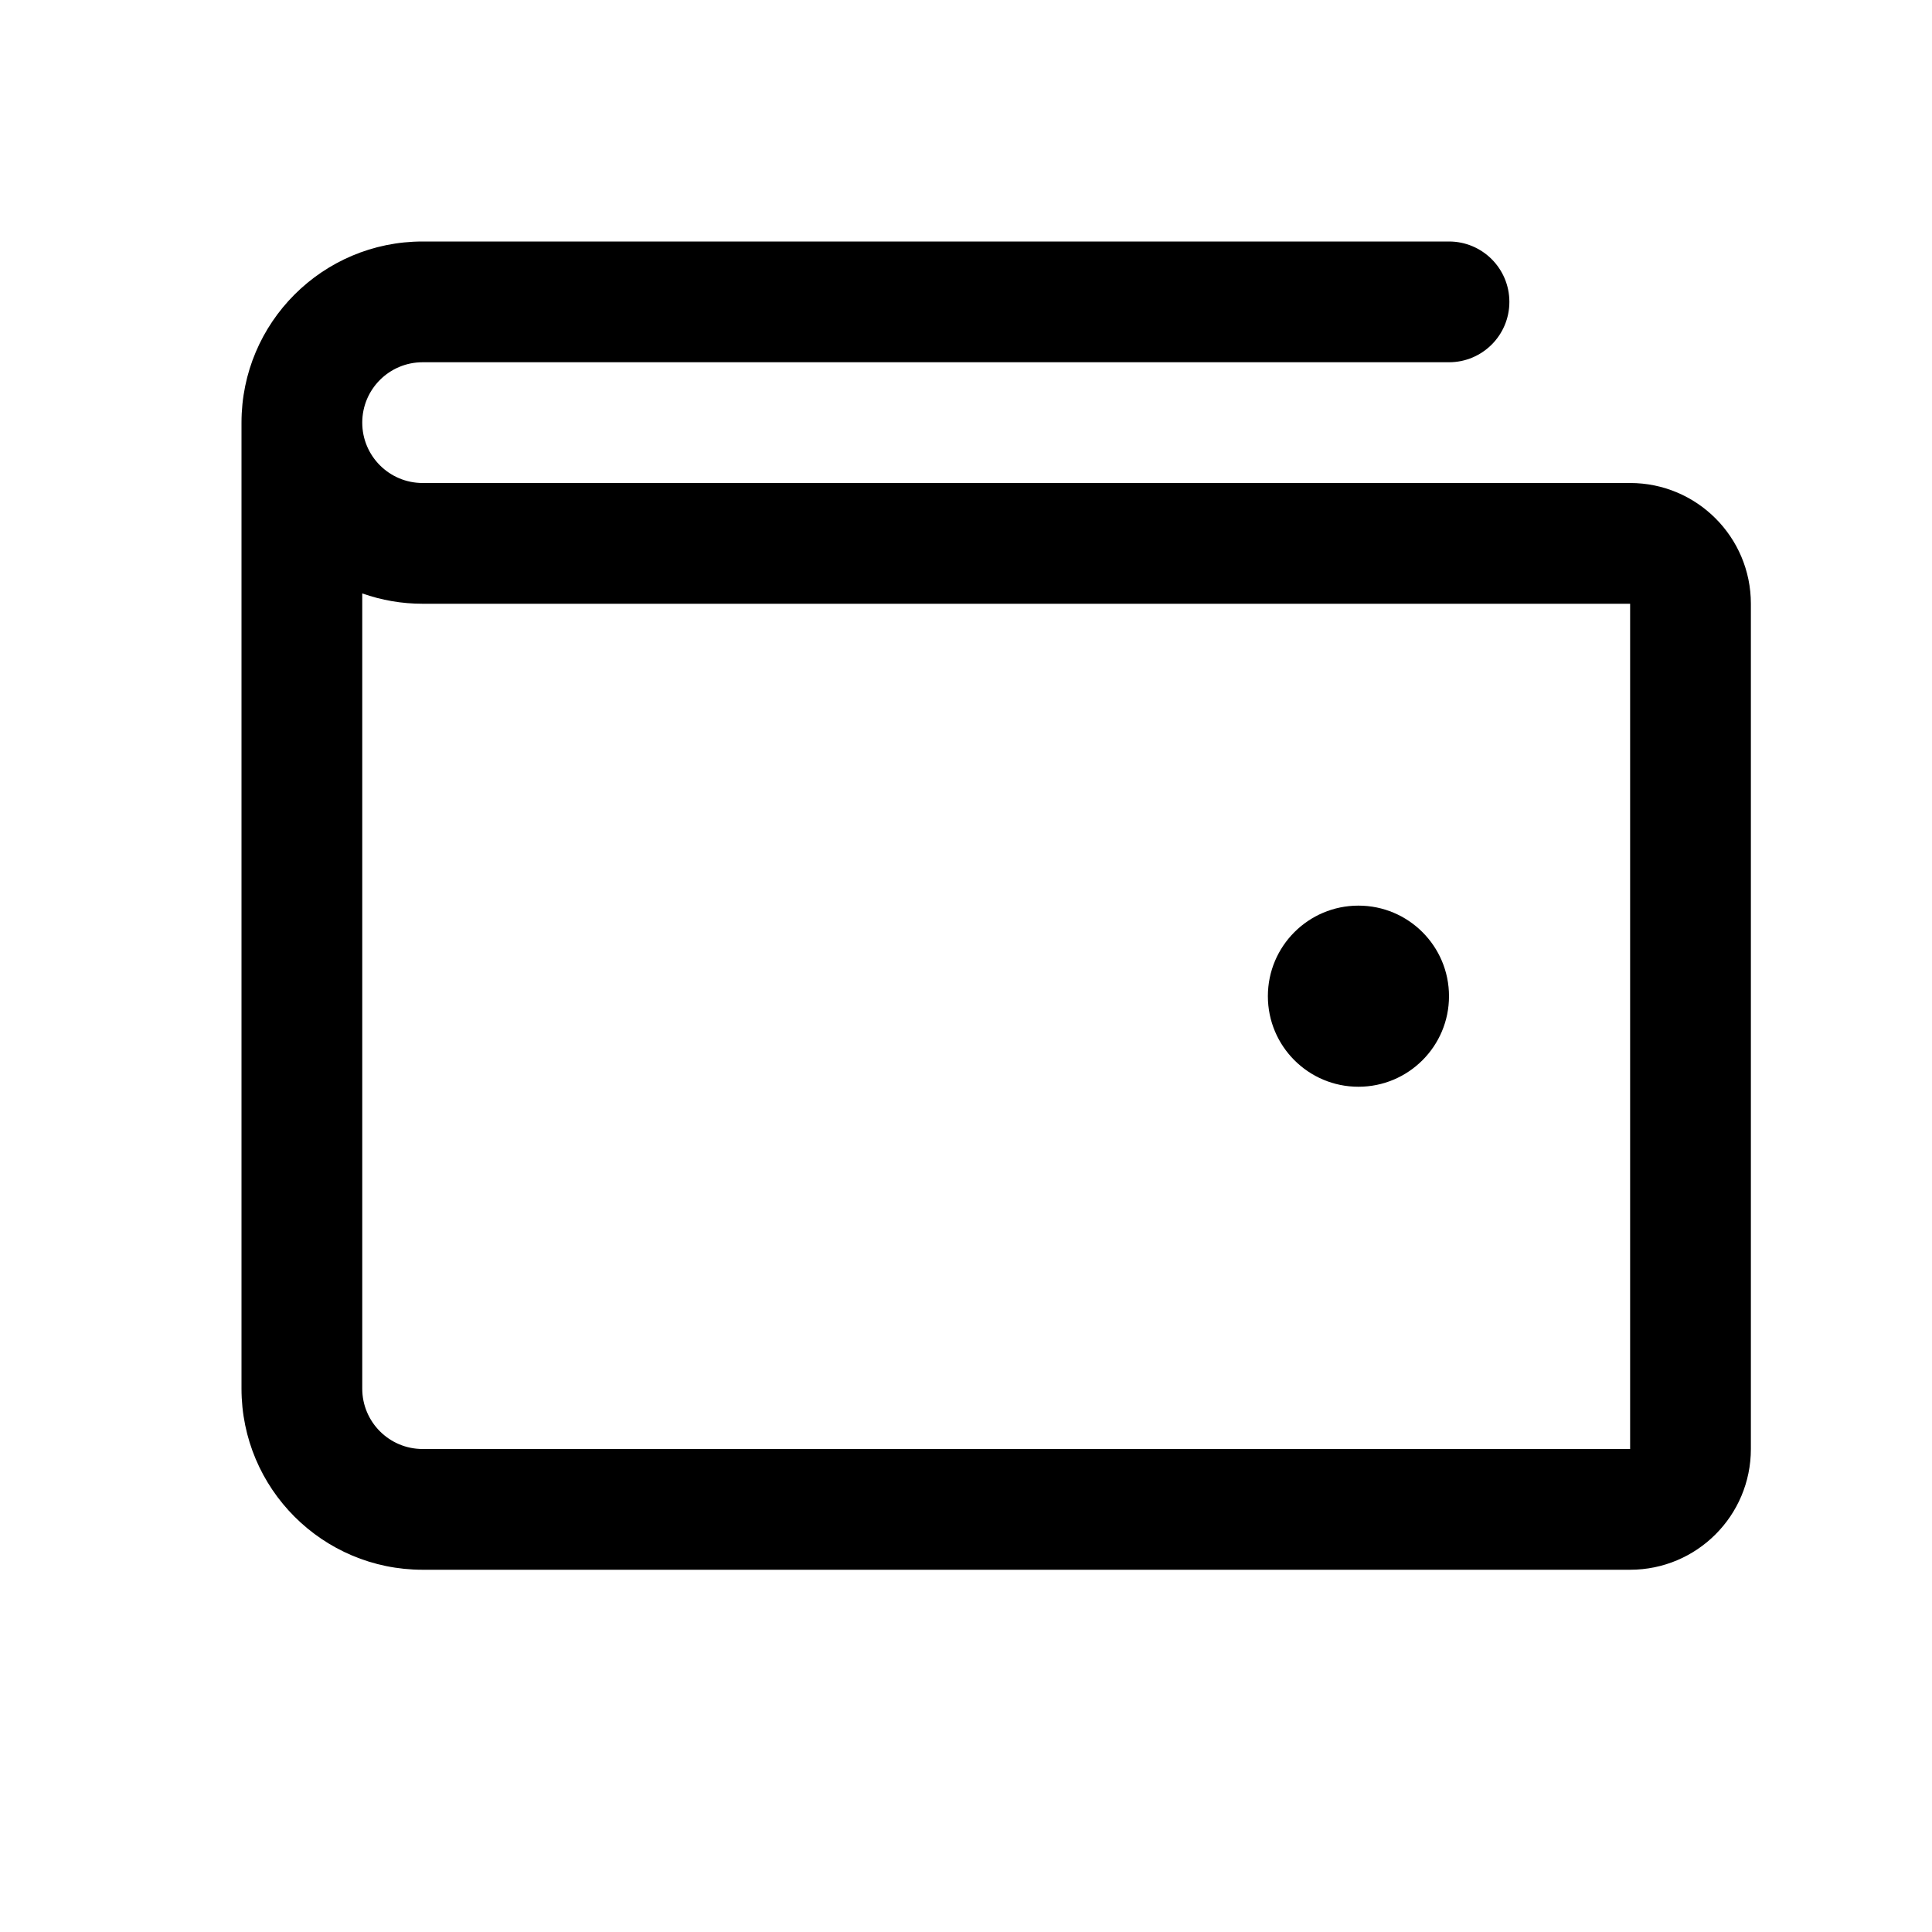
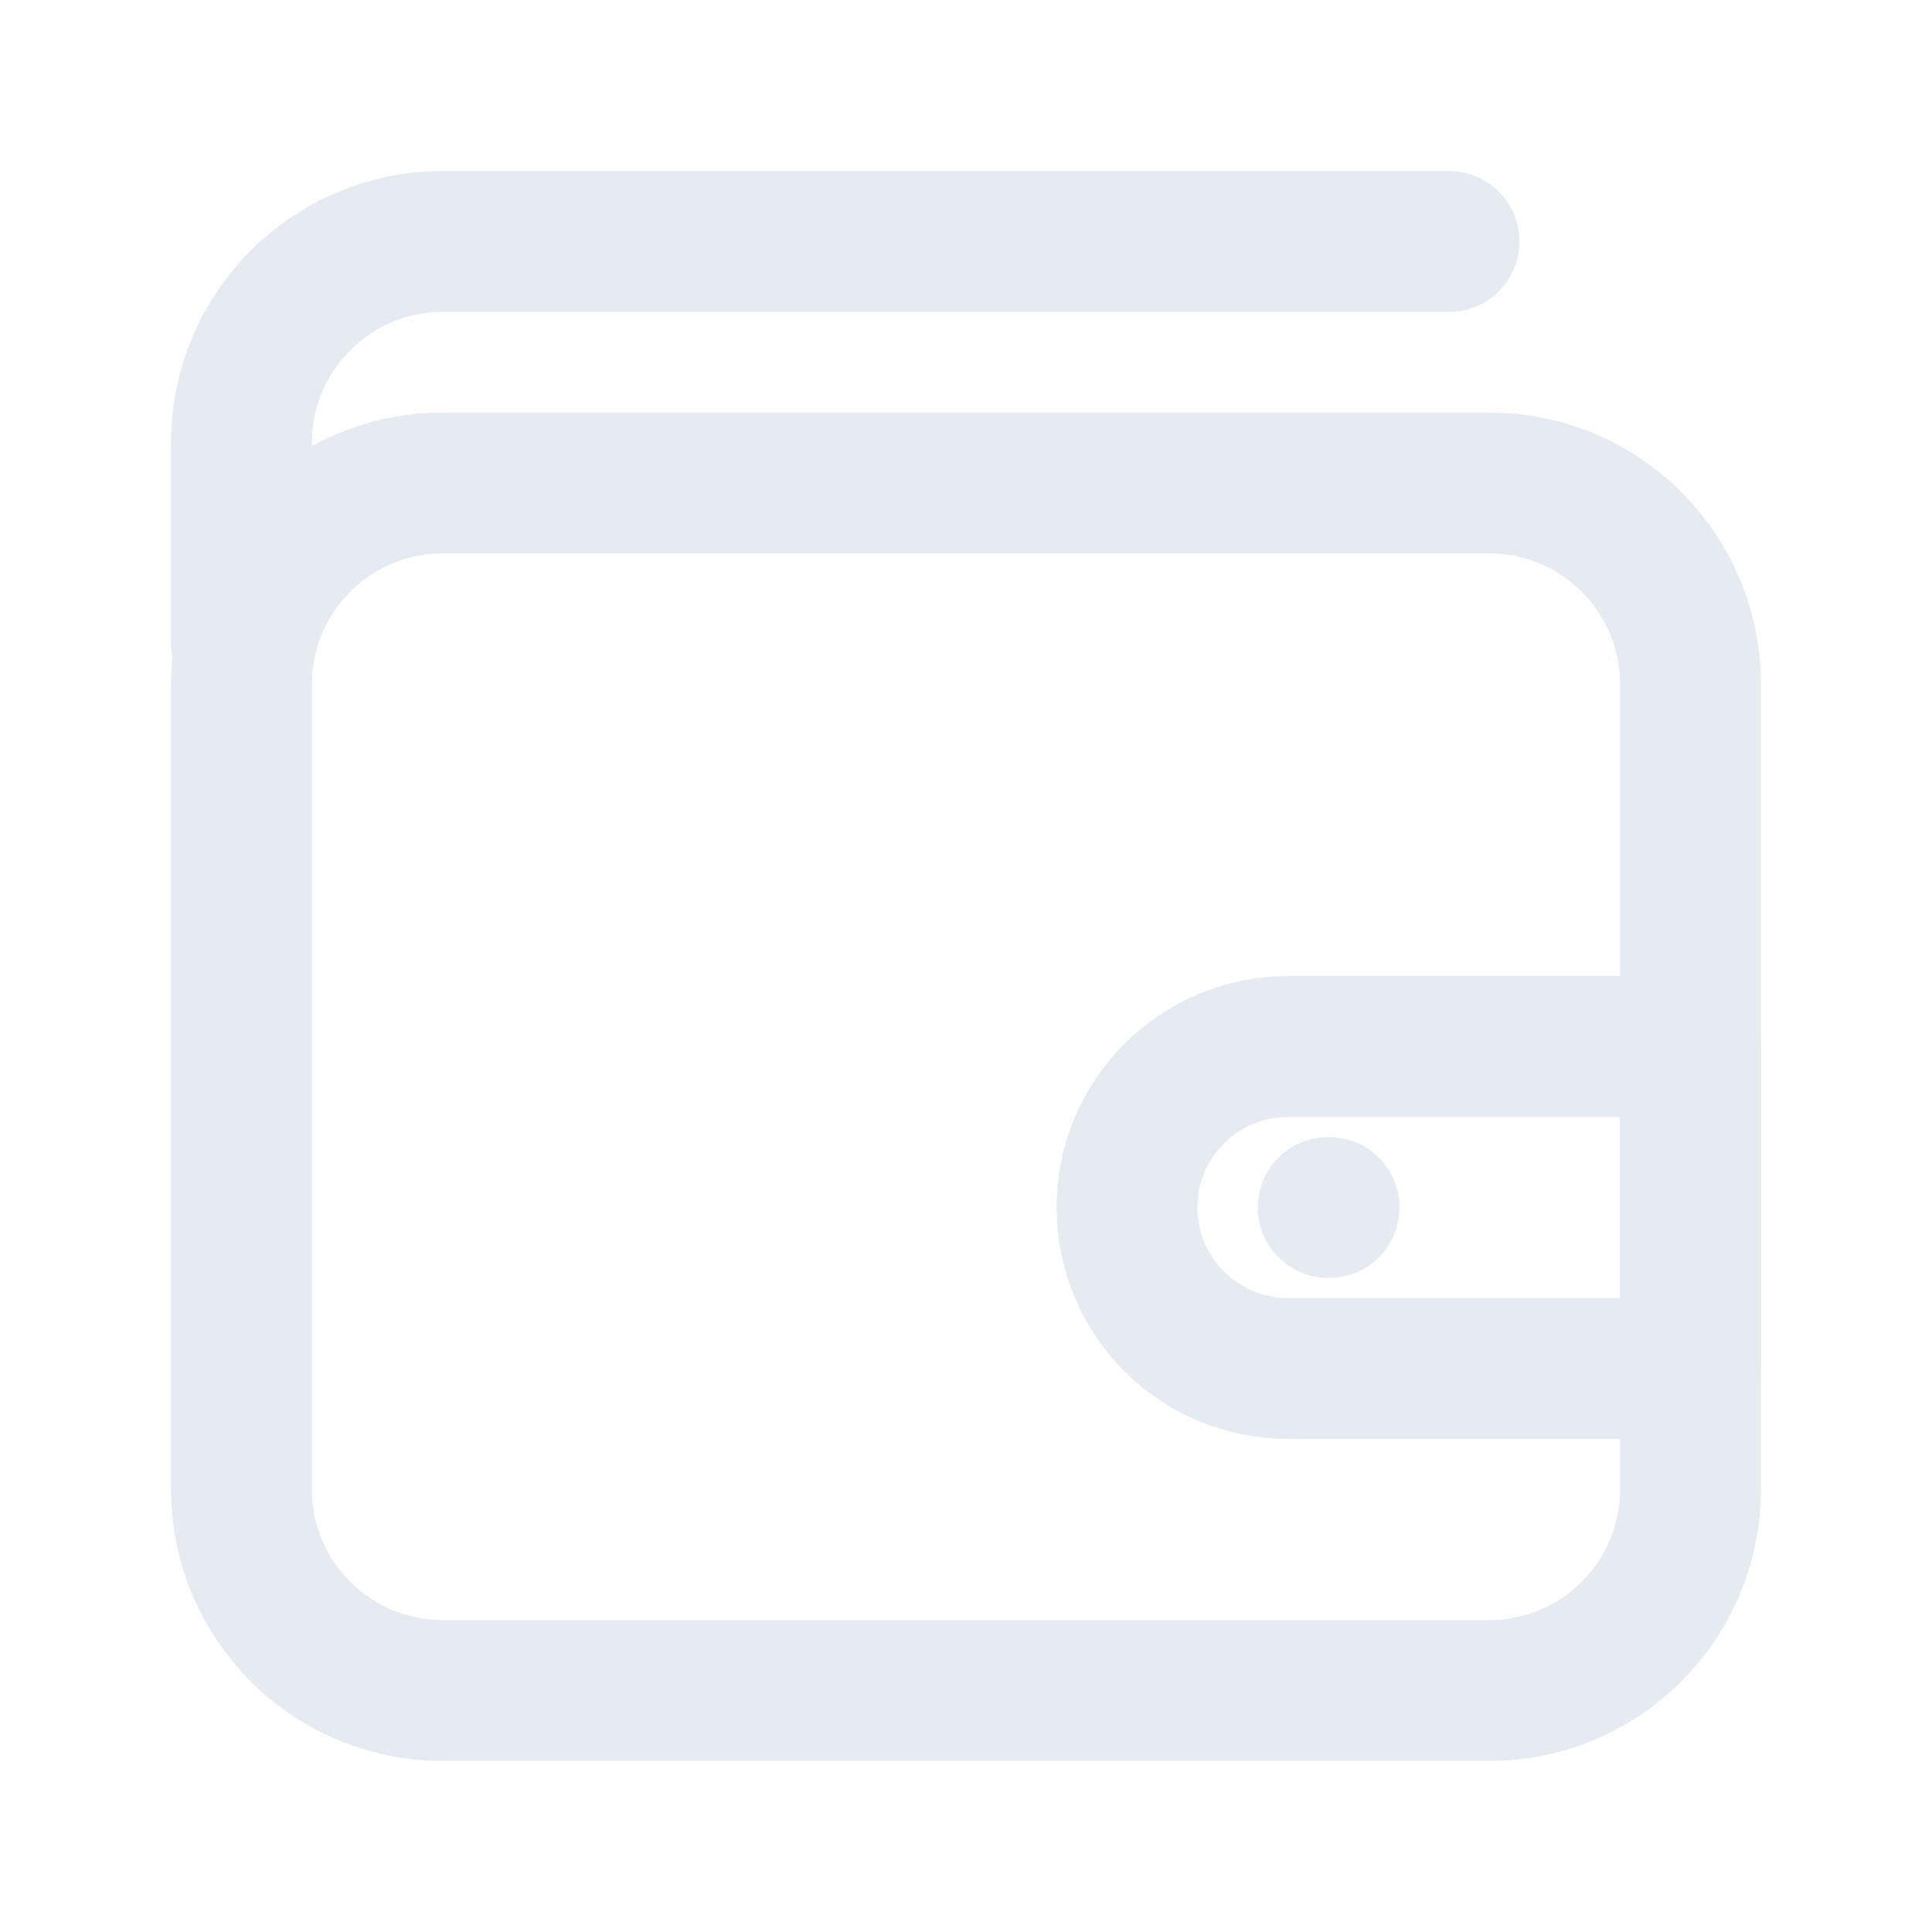
- <svg xmlns="http://www.w3.org/2000/svg" viewBox="0 0 256 256" fill="currentColor">
-   <path d="M216,64H56a8,8,0,0,1,0-16H192a8,8,0,0,0,0-16H56A24,24,0,0,0,32,56V184a24,24,0,0,0,24,24H216a16,16,0,0,0,16-16V80A16,16,0,0,0,216,64Zm0,128H56a8,8,0,0,1-8-8V78.63A23.84,23.84,0,0,0,56,80H216Zm-48-60a12,12,0,1,1,12,12A12,12,0,0,1,168,132Z" />
+ <svg xmlns="http://www.w3.org/2000/svg" viewBox="0 0 24 24" width="24" height="24" fill="none" stroke="#e6eaf1" stroke-width="1.75" stroke-linecap="round" stroke-linejoin="round" aria-hidden="true">
+   <rect x="3" y="6" width="18" height="15" rx="2.5" />
+   <path d="M3 8V5.5A2.5 2.5 0 0 1 5.5 3H18M16 13h5v4h-5a2 2 0 0 1 0-4Z" />
+   <path d="M16.5 15h.01" />
</svg>
